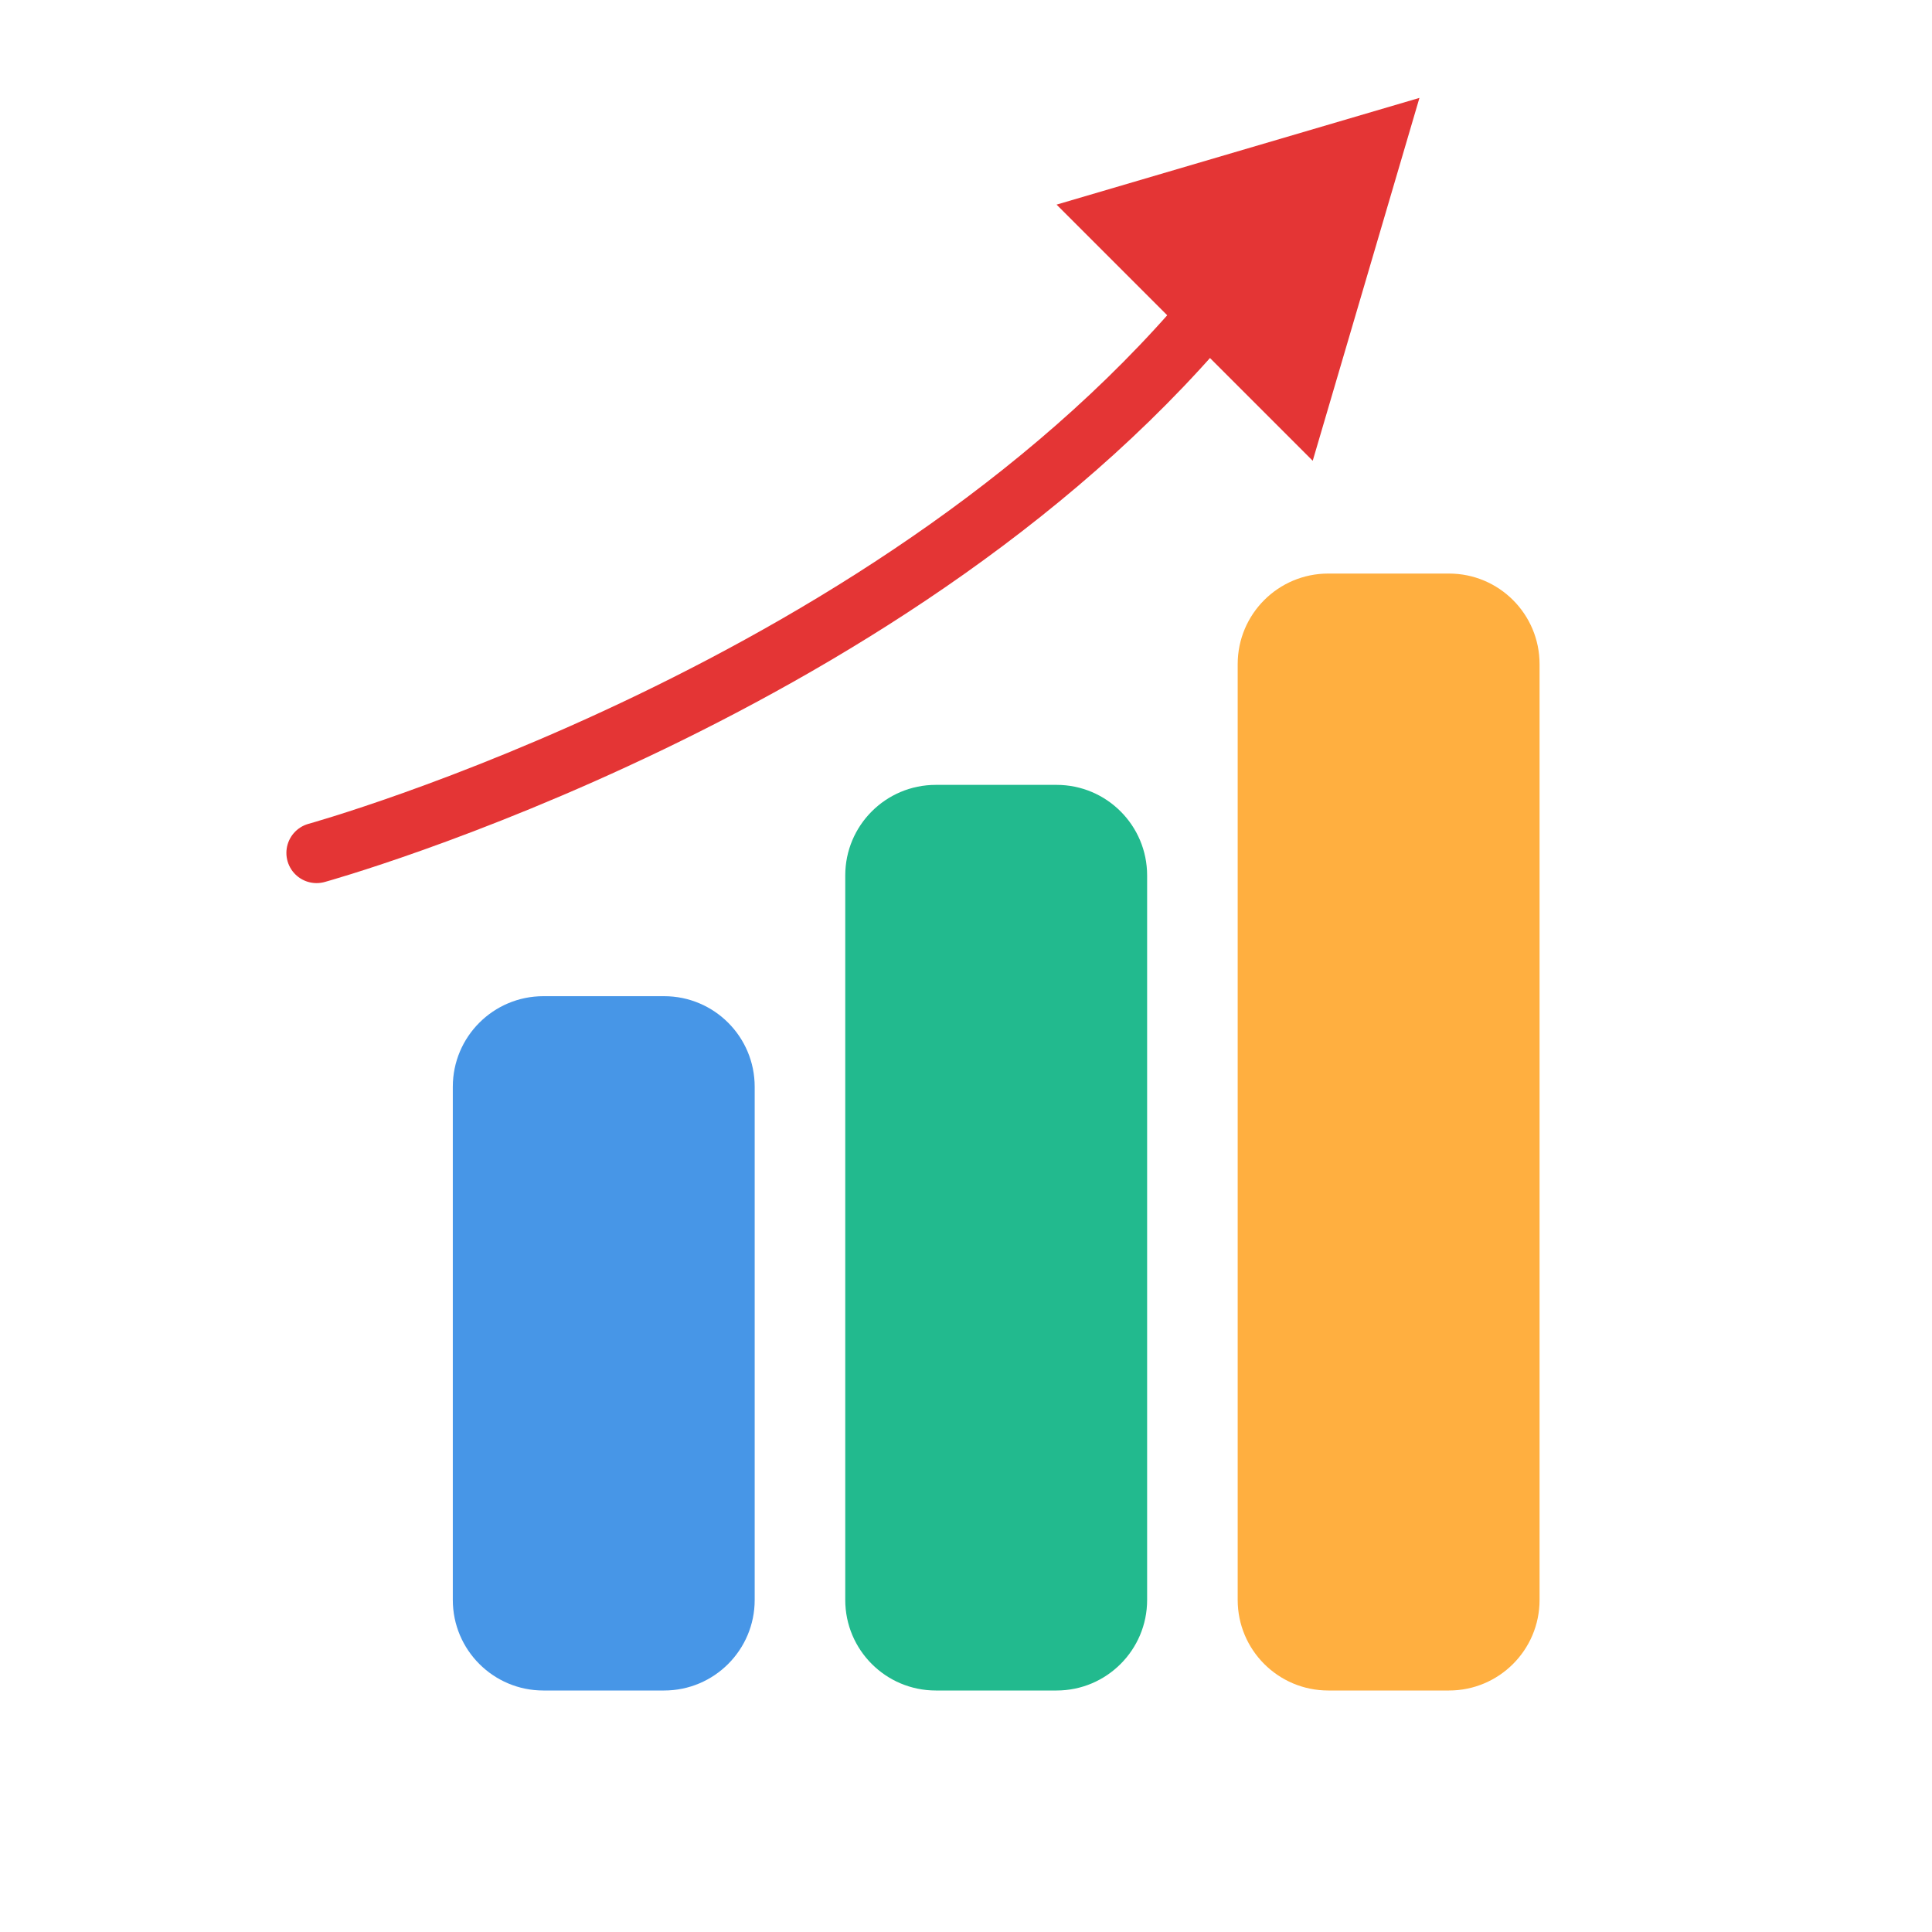
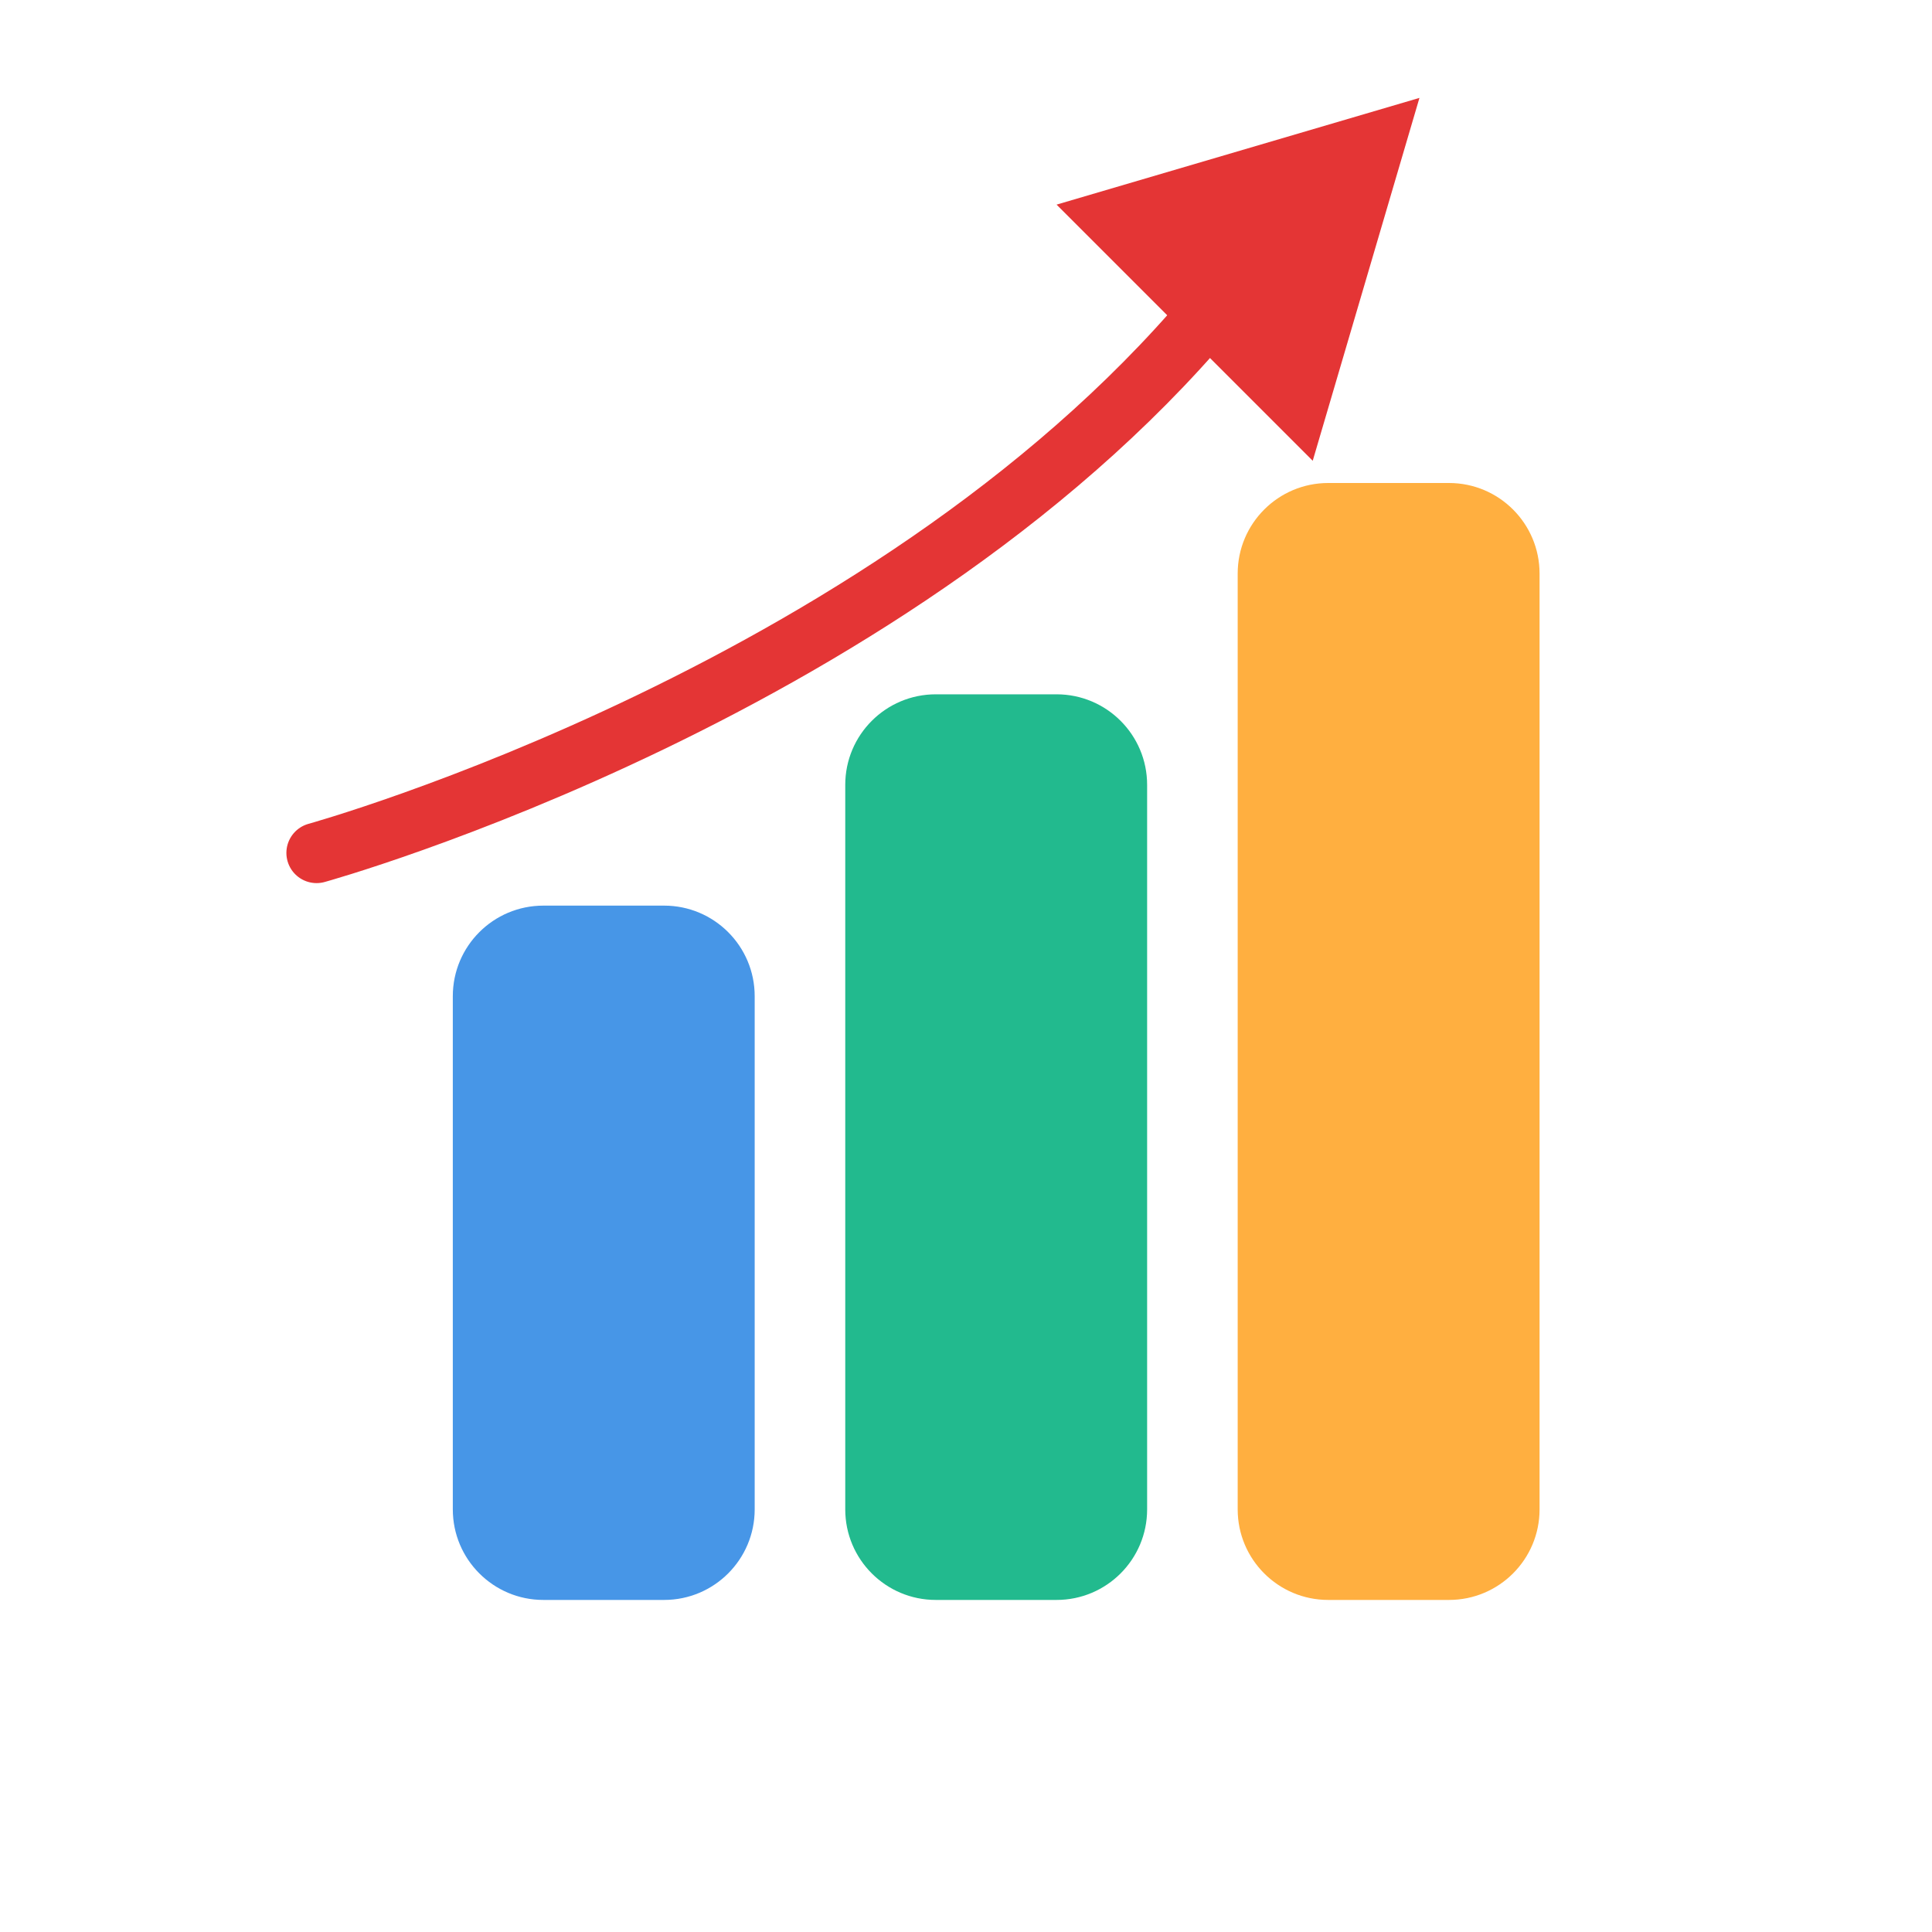
<svg xmlns="http://www.w3.org/2000/svg" width="24px" height="24px" viewBox="0 0 64 64">
  <g fill="none" fill-rule="evenodd">
-     <rect width="10" height="23" x="15" y="33" fill="#4796E7" rx="3" />
-     <rect width="10" height="30" x="28" y="26" fill="#22BA8E" rx="3" />
-     <rect width="10" height="37" x="41" y="19" fill="#FFAF40" rx="3" />
+     <rect width="10" height="23" x="15" y="30" fill="#4796E7" rx="3" />
+     <rect width="10" height="30" x="28" y="23" fill="#22BA8E" rx="3" />
+     <rect width="10" height="37" x="41" y="16" fill="#FFAF40" rx="3" />
    <path stroke="#E43535" stroke-linecap="round" stroke-width="2" d="M10.487,28.254 C10.487,28.254 29.965,22.869 40.558,9.759" />
    <polygon fill="#E43535" points="43.132 1.632 49.132 12.632 37.132 12.632" transform="rotate(45 43.132 7.132)" />
  </g>
</svg>
